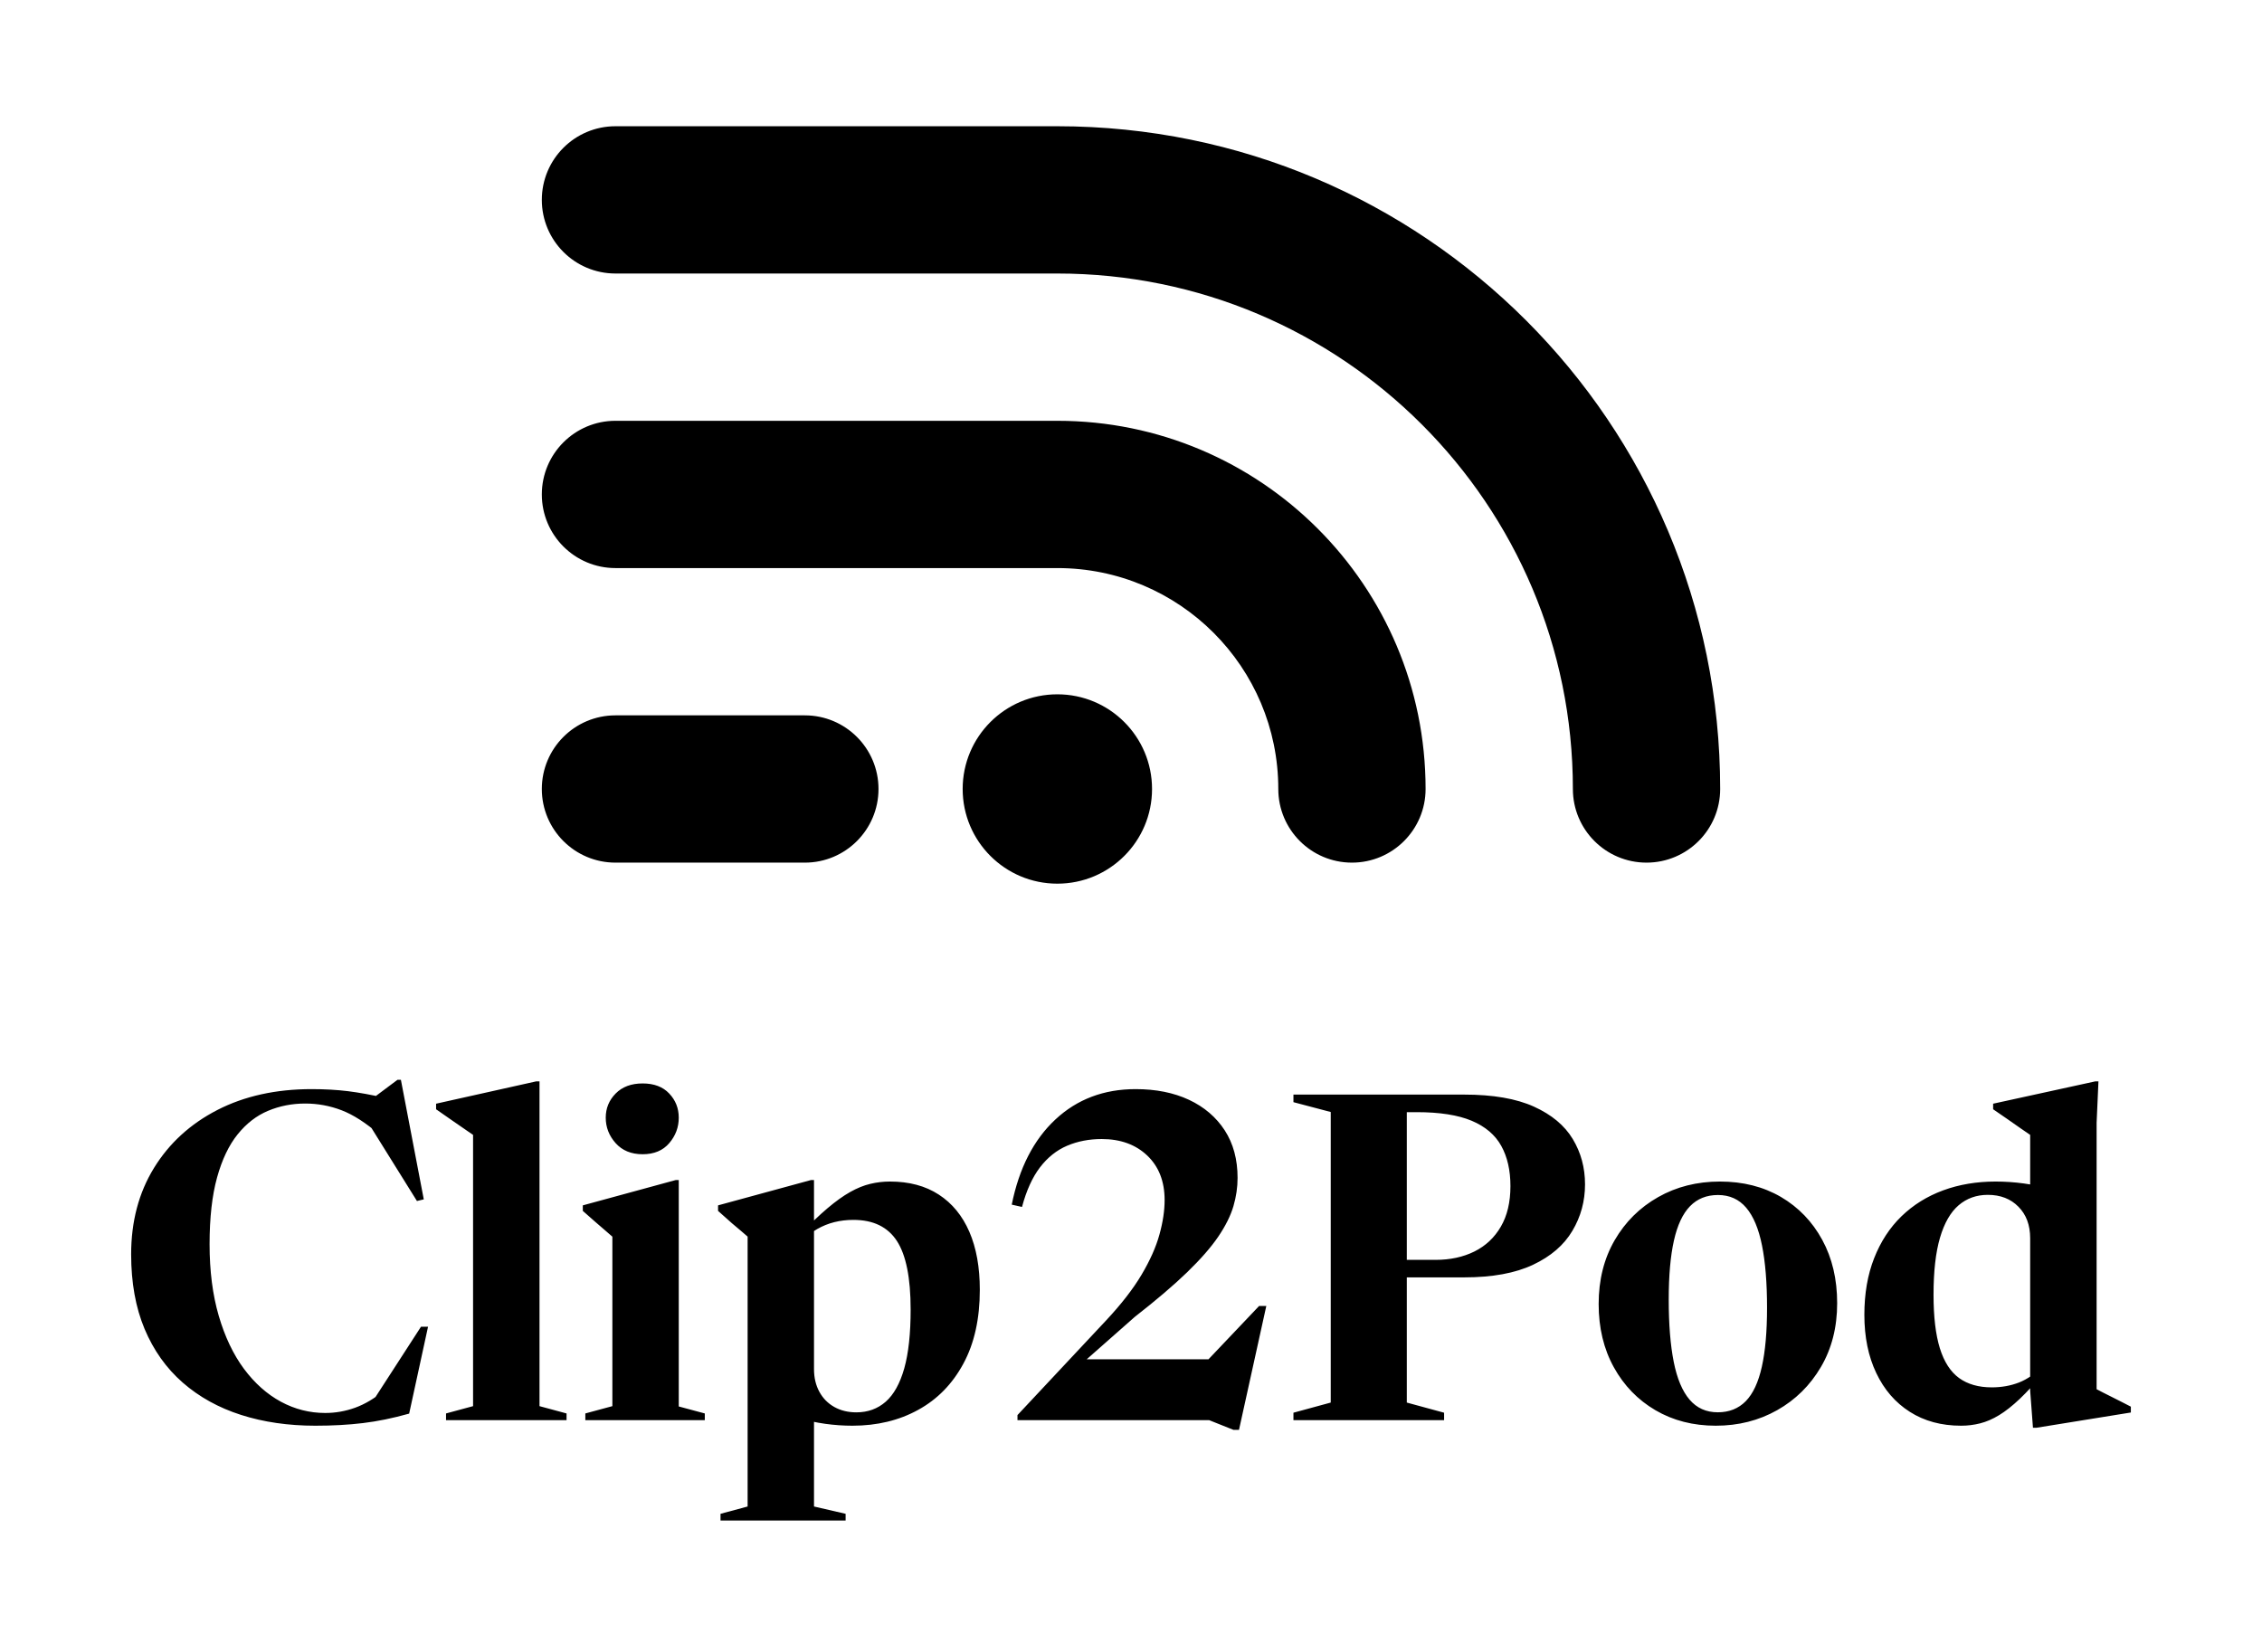
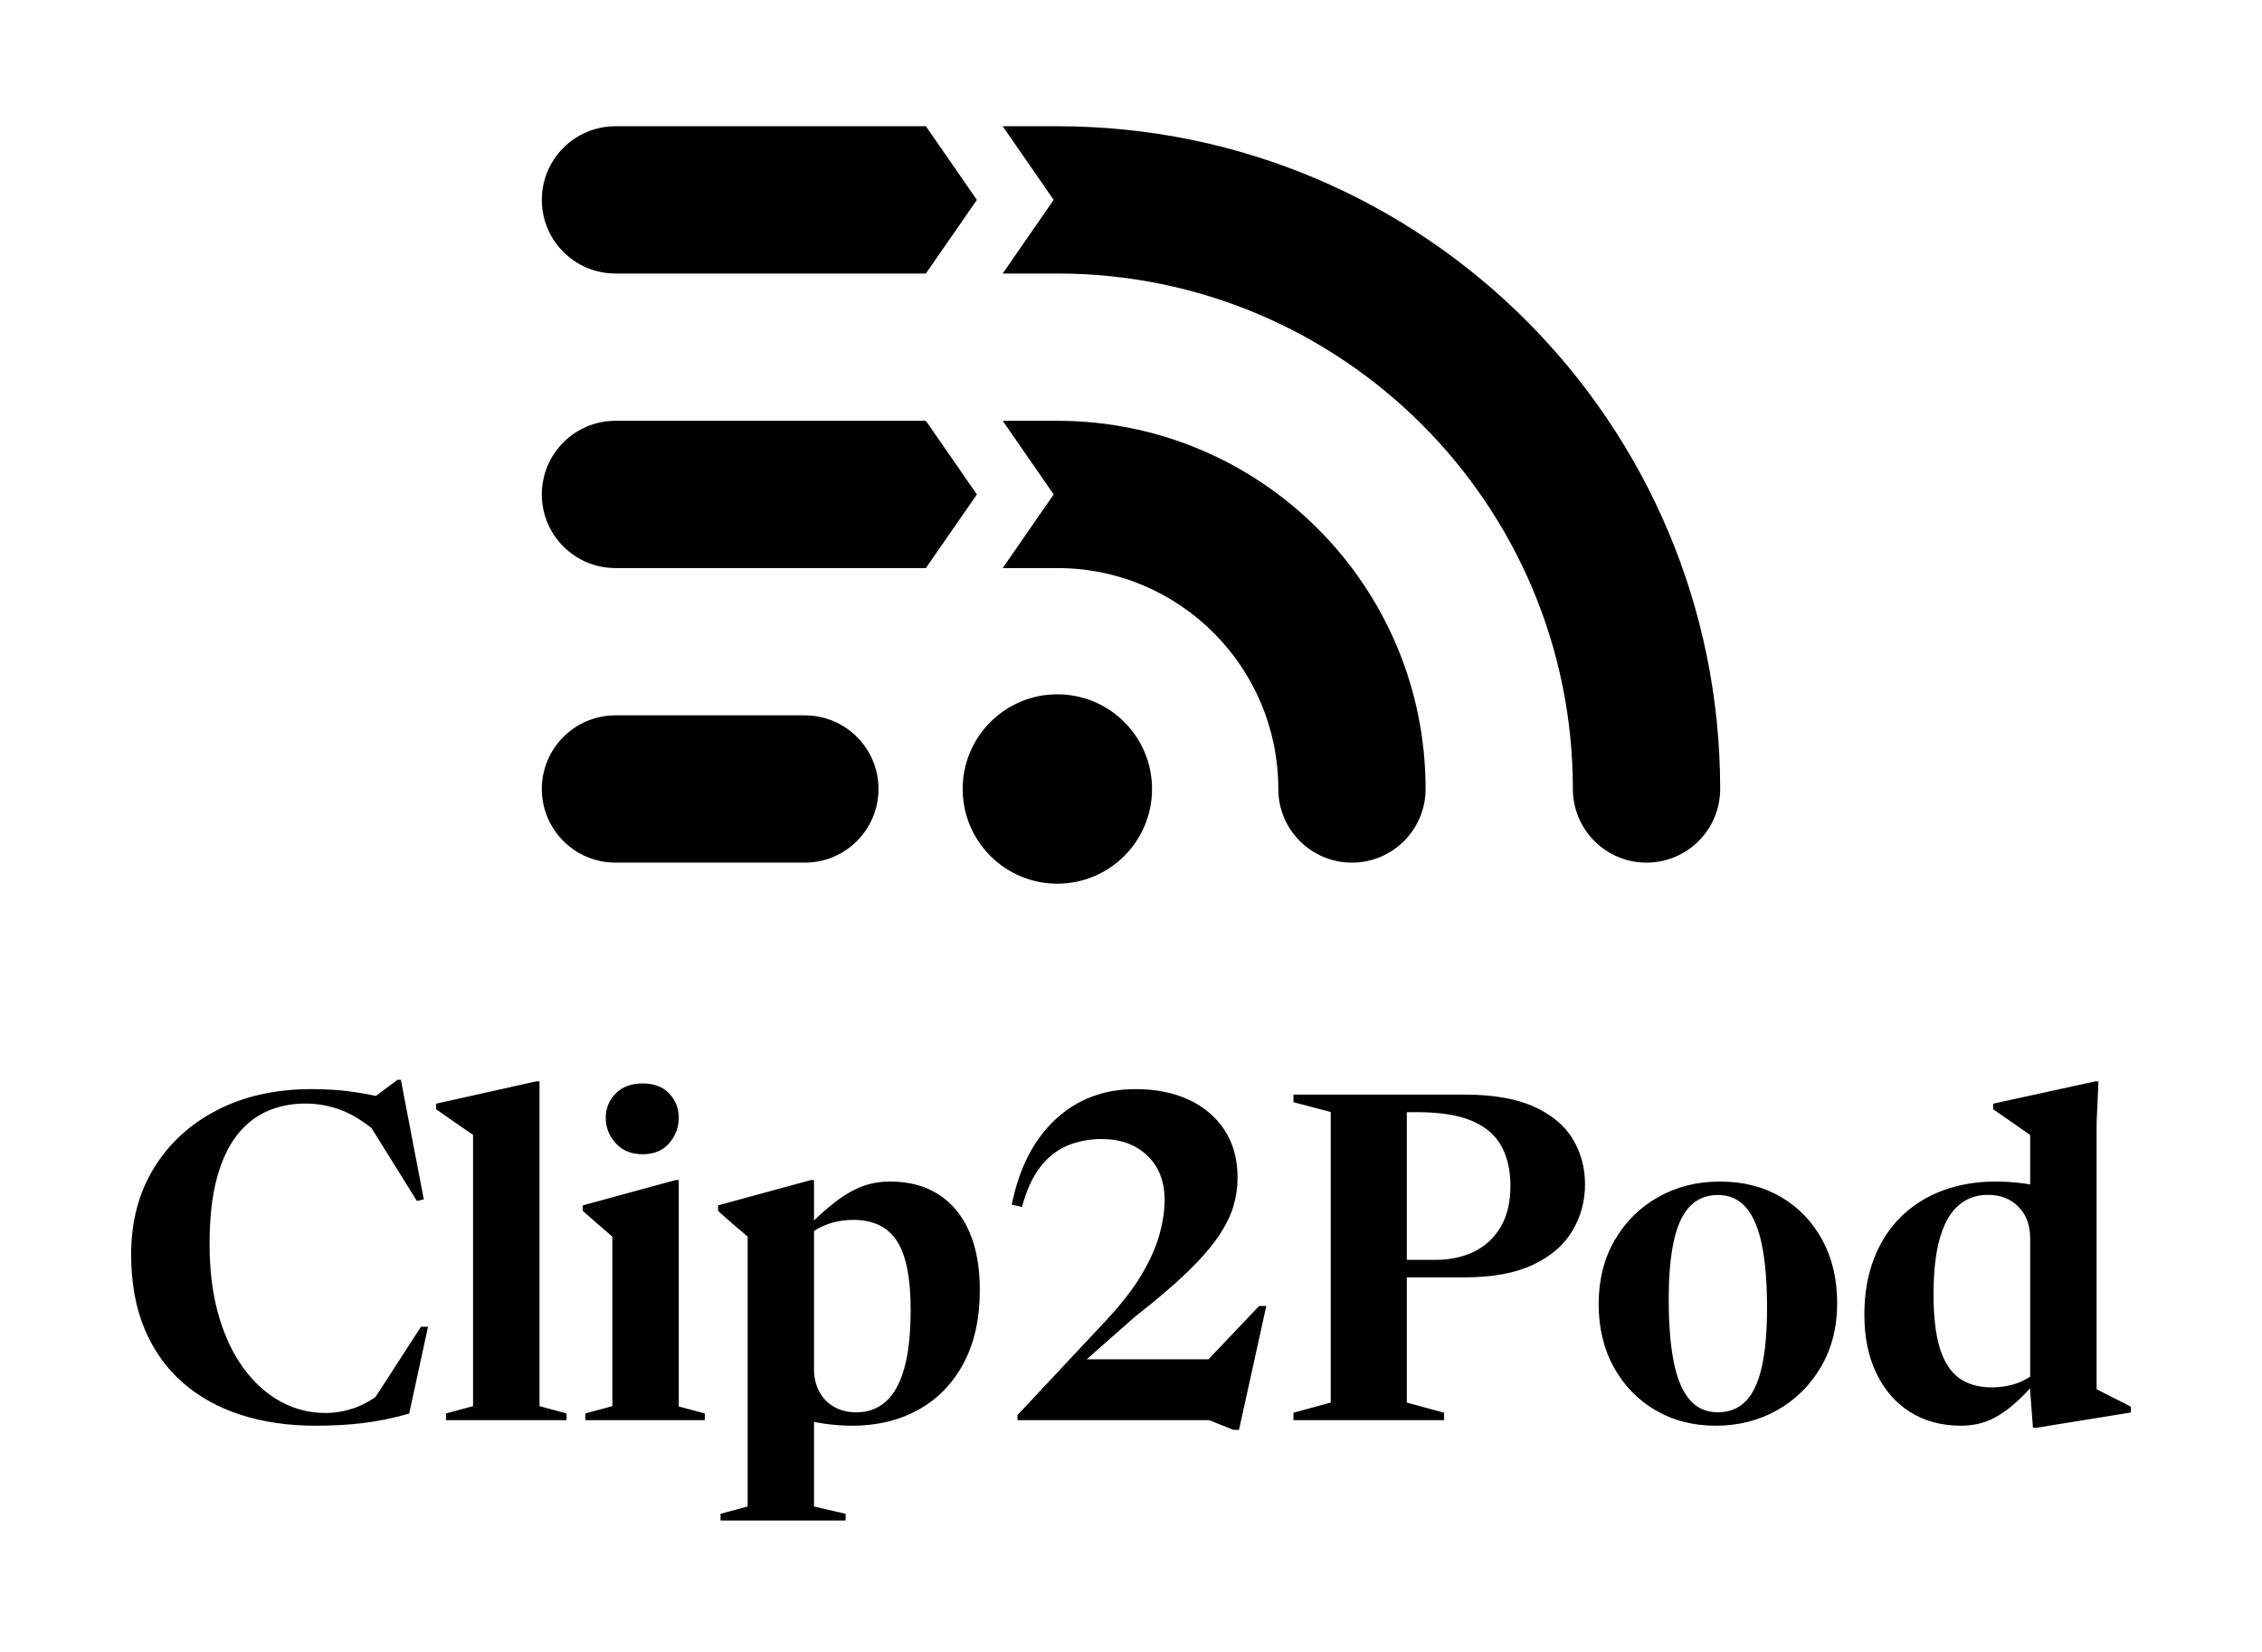
<svg xmlns="http://www.w3.org/2000/svg" viewBox="-87 29 430 314" width="430" height="314" role="img" aria-labelledby="t">
-   <path fill="#000000" d="M30 53H114A14 14 0 0 1 114 81H30A14 14 0 0 1 30 53ZM114 53A126 126 0 0 1 240 179A14 14 0 0 1 212 179A98 98 0 0 0 114 81ZM30 109H114A14 14 0 0 1 114 137H30A14 14 0 0 1 30 109ZM114 109A70 70 0 0 1 184 179A14 14 0 0 1 156 179A42 42 0 0 0 114 137ZM30 165H66A14 14 0 0 1 66 193H30A14 14 0 0 1 30 165ZM96 179A18 18 0 1 1 132 179A18 18 0 1 1 96 179Z" />
+   <path fill="#000000" d="M30 53H89.01L98.7 67L89.01 81H30A14 14 0 0 1 30 53ZM103.61 53H114A126 126 0 0 1 240 179A14 14 0 0 1 212 179A98 98 0 0 0 114 81H103.61L113.3 67ZM30 109H89.01L98.7 123L89.01 137H30A14 14 0 0 1 30 109ZM103.61 109H114A70 70 0 0 1 184 179A14 14 0 0 1 156 179A42 42 0 0 0 114 137H103.61L113.3 123ZM30 165H66A14 14 0 0 1 66 193H30A14 14 0 0 1 30 165ZM96 179A18 18 0 1 1 132 179A18 18 0 1 1 96 179Z" />
  <path fill="#000000" d="M-25.18 297.63Q-22.27 297.63 -19.49 296.63Q-16.71 295.62 -14.06 293.41L-16.1 295.34L-6.97 281.23H-5.63L-9.22 297.75Q-13.88 299.06 -18 299.55Q-22.12 300.05 -27.05 300.05Q-34.76 300.05 -41.17 298Q-47.58 295.95 -52.27 291.85Q-56.96 287.74 -59.52 281.64Q-62.07 275.54 -62.07 267.46Q-62.07 258.12 -57.73 251.05Q-53.39 243.99 -45.67 240.02Q-37.95 236.06 -27.76 236.06Q-24.02 236.06 -20.85 236.45Q-17.68 236.85 -13.9 237.71L-17.2 238.6L-11.44 234.29H-10.79L-6.44 257.02L-7.74 257.33L-17.65 241.42L-14.85 244.72Q-18.72 241.36 -22.06 240.08Q-25.4 238.8 -28.98 238.8Q-32.73 238.8 -36.03 240.18Q-39.32 241.55 -41.82 244.65Q-44.32 247.74 -45.74 252.87Q-47.16 258 -47.16 265.54Q-47.16 273.19 -45.42 279.15Q-43.68 285.11 -40.63 289.23Q-37.57 293.34 -33.6 295.49Q-29.63 297.63 -25.18 297.63ZM15.56 296.33 20.7 297.72V299H-2.21V297.72L2.93 296.33V244.76Q2.37 244.37 1.36 243.68Q0.35 242.99 -1.03 242.03Q-2.42 241.07 -4.1 239.89V238.83L14.96 234.58H15.56V242.92ZM35.16 248.44Q31.92 248.44 30.03 246.33Q28.15 244.22 28.15 241.49Q28.15 238.81 30.03 236.9Q31.92 234.98 35.16 234.98Q38.42 234.98 40.22 236.9Q42.03 238.81 42.03 241.49Q42.03 244.22 40.22 246.33Q38.42 248.44 35.16 248.44ZM42.03 253.35V262.22V296.39L46.98 297.72V299H24.27V297.72L29.41 296.33V264.11Q28.93 263.68 28.12 262.99Q27.3 262.31 26.22 261.35Q25.13 260.4 23.79 259.21V258.16L41.44 253.35ZM86.11 277.97Q86.11 268.94 83.5 264.93Q80.89 260.92 75.23 260.92Q73.32 260.92 71.6 261.35Q69.89 261.78 68.35 262.66Q66.82 263.54 65.4 264.94L65.03 263.76Q67.96 260.69 70.3 258.71Q72.65 256.72 74.63 255.61Q76.61 254.5 78.44 254.07Q80.27 253.63 82.18 253.63Q87.65 253.63 91.46 256.11Q95.28 258.59 97.27 263.18Q99.26 267.77 99.26 274.22Q99.26 282.49 96.13 288.26Q93.01 294.04 87.54 297.04Q82.08 300.05 75.04 300.05Q72.47 300.05 69.87 299.69Q67.27 299.33 64.8 298.57Q62.32 297.81 60.07 296.62H67.74V315.41L73.75 316.8V318.08H49.97V316.8L55.12 315.41V264.1Q54.56 263.59 53.87 263.02Q53.19 262.45 52.14 261.56Q51.1 260.66 49.5 259.21V258.16L67.15 253.35H67.74V261.4V289.28Q67.74 291.74 68.76 293.6Q69.77 295.46 71.6 296.49Q73.42 297.51 75.79 297.51Q79.06 297.51 81.37 295.49Q83.68 293.46 84.9 289.14Q86.11 284.82 86.11 277.97ZM138.25 292.14 152.35 277.29H153.72L148.53 300.84H147.48L142.87 299H106.42V298.03L123.28 280.02Q127.6 275.4 130.01 271.34Q132.42 267.28 133.4 263.73Q134.39 260.18 134.39 257.15Q134.39 251.83 131.09 248.69Q127.78 245.55 122.44 245.55Q118.85 245.55 115.86 246.82Q112.88 248.09 110.7 250.93Q108.53 253.78 107.28 258.46L105.33 258.02Q107.43 247.61 113.63 241.83Q119.82 236.06 128.88 236.06Q134.67 236.06 139.02 238.09Q143.37 240.13 145.82 243.9Q148.26 247.67 148.26 252.94Q148.26 255.62 147.47 258.32Q146.67 261.03 144.6 264.09Q142.52 267.15 138.67 270.88Q134.81 274.61 128.72 279.36L117.25 289.48L118 287.42H147.43ZM200.13 254.5Q200.13 250 198.39 246.86Q196.65 243.71 192.75 242.07Q188.85 240.44 182.33 240.44H172.4L172.81 237.1H191.34Q199.55 237.1 204.6 239.39Q209.65 241.68 211.98 245.55Q214.31 249.42 214.31 254.16Q214.31 258.97 211.9 263.01Q209.5 267.06 204.43 269.45Q199.36 271.85 191.34 271.85H172.81L172.4 268.52H185.91Q190.06 268.52 193.28 266.93Q196.49 265.33 198.31 262.2Q200.13 259.07 200.13 254.5ZM180.43 237.1V295.65L187.52 297.58V299H158.88V297.58L165.97 295.65V240.41L158.88 238.54V237.1ZM239.54 297.5Q242.79 297.5 244.87 295.38Q246.94 293.26 247.92 288.84Q248.91 284.43 248.91 277.62Q248.91 270.52 247.95 265.77Q247 261.02 244.95 258.61Q242.89 256.19 239.58 256.19Q236.34 256.19 234.27 258.32Q232.2 260.44 231.21 264.84Q230.22 269.25 230.22 276.06Q230.22 283.13 231.17 287.91Q232.12 292.68 234.18 295.09Q236.24 297.5 239.54 297.5ZM239.16 300.05Q232.73 300.05 227.7 297.11Q222.67 294.16 219.79 288.95Q216.9 283.73 216.9 276.92Q216.9 270.04 219.94 264.79Q222.98 259.55 228.21 256.59Q233.43 253.63 239.96 253.63Q246.53 253.63 251.55 256.56Q256.56 259.5 259.4 264.71Q262.24 269.92 262.24 276.75Q262.24 283.63 259.15 288.89Q256.06 294.15 250.83 297.1Q245.6 300.05 239.16 300.05ZM298.93 264.4Q298.93 260.67 296.7 258.42Q294.48 256.16 290.88 256.16Q287.65 256.16 285.33 258.14Q283.02 260.12 281.79 264.3Q280.56 268.48 280.56 275.14Q280.56 281.44 281.76 285.32Q282.97 289.21 285.42 290.99Q287.87 292.76 291.63 292.76Q294.43 292.76 296.82 291.83Q299.2 290.89 301.26 288.72L301.63 289.84Q299.07 292.93 296.97 294.93Q294.87 296.92 293.03 298.04Q291.19 299.16 289.43 299.6Q287.66 300.05 285.81 300.05Q280.18 300.05 276.05 297.41Q271.92 294.78 269.67 290.03Q267.41 285.29 267.41 278.98Q267.41 272.92 269.27 268.2Q271.12 263.48 274.47 260.23Q277.82 256.99 282.38 255.31Q286.94 253.63 292.35 253.63Q295.03 253.63 297.69 253.99Q300.36 254.35 302.93 255.11Q305.5 255.87 307.78 257.08L298.93 257.78V244.76Q298.41 244.42 297.21 243.58Q296.01 242.74 294.58 241.74Q293.15 240.74 291.89 239.89V238.83L311.34 234.58H311.91L311.56 242.45V293.11Q311.95 293.31 312.75 293.73Q313.55 294.14 314.52 294.62Q315.5 295.11 316.44 295.59Q317.38 296.07 318.07 296.43V297.54L300.12 300.44H299.46L298.93 293.39Z" />
</svg>
